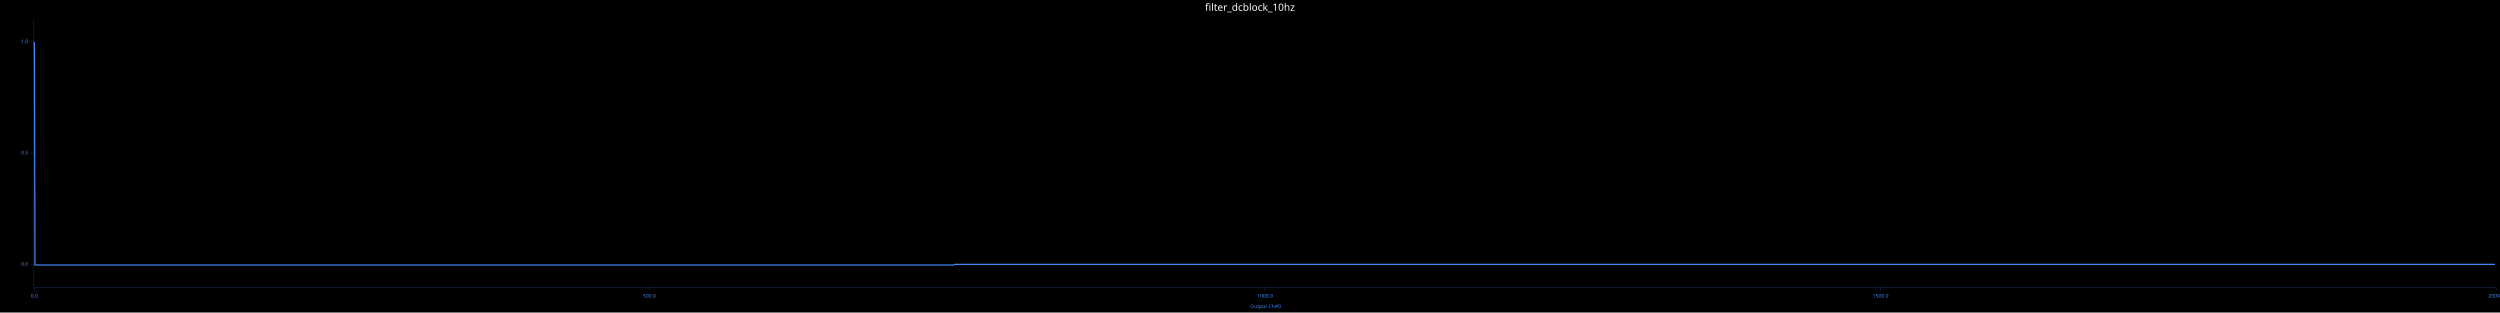
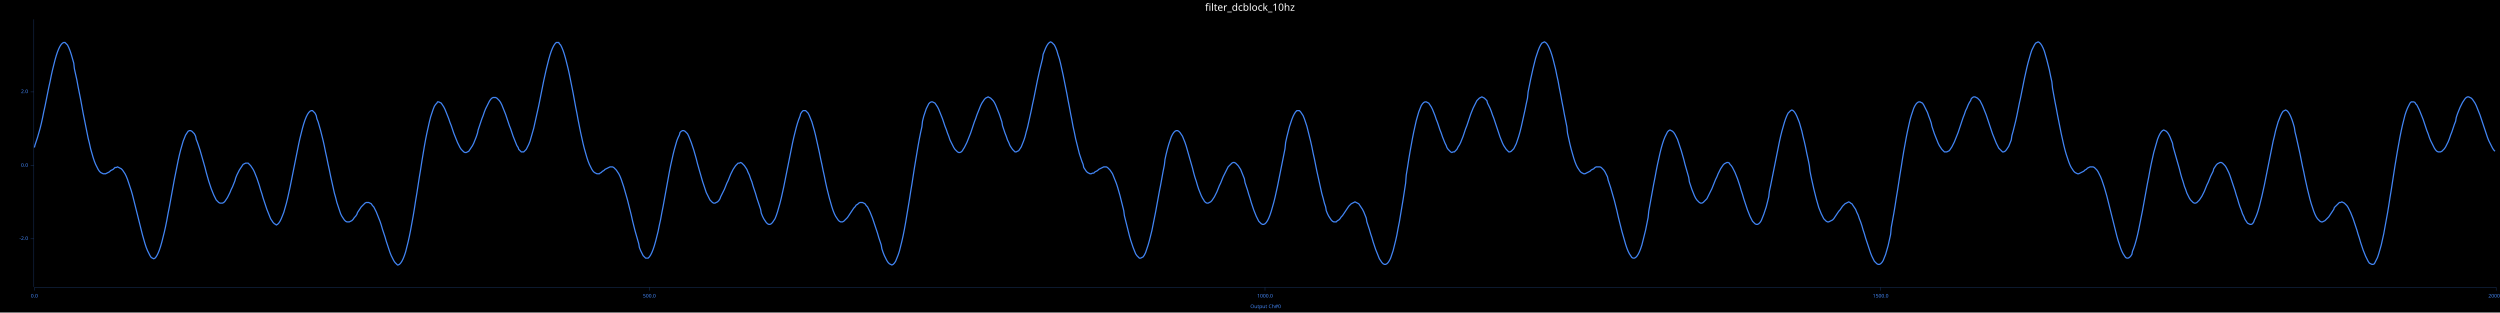
<svg xmlns="http://www.w3.org/2000/svg" width="4000" height="500" viewBox="0 0 4000 500">
  <rect x="0" y="0" width="4000" height="500" opacity="1" fill="#000000" stroke="none" />
  <text x="2000" y="5" dy="0.76em" text-anchor="middle" font-family="sans-serif" font-size="16.129" opacity="1" fill="#FFFFFF">
filter_dcblock_10hz
</text>
  <text x="2025" y="495" dy="-0.5ex" text-anchor="middle" font-family="sans-serif" font-size="8.065" opacity="1" fill="#4285F4">
Output Ch#0
</text>
  <polyline fill="none" opacity="0.3" stroke="#4285F4" stroke-width="1" points="54,31 54,459 " />
-   <text x="45" y="423" dy="0.5ex" text-anchor="end" font-family="sans-serif" font-size="8.065" opacity="1" fill="#4285F4">
+   <text x="45" y="382" dy="0.5ex" text-anchor="end" font-family="sans-serif" font-size="8.065" opacity="1" fill="#4285F4">
+ -2.0
+ </text>
+   <polyline fill="none" opacity="0.3" stroke="#4285F4" stroke-width="1" points="49,382 54,382 " />
+   <text x="45" y="265" dy="0.5ex" text-anchor="end" font-family="sans-serif" font-size="8.065" opacity="1" fill="#4285F4">
0.0
</text>
-   <polyline fill="none" opacity="0.3" stroke="#4285F4" stroke-width="1" points="49,423 54,423 " />
-   <text x="45" y="245" dy="0.5ex" text-anchor="end" font-family="sans-serif" font-size="8.065" opacity="1" fill="#4285F4">
- 0.5
+   <polyline fill="none" opacity="0.3" stroke="#4285F4" stroke-width="1" points="49,265 54,265 " />
+   <text x="45" y="147" dy="0.5ex" text-anchor="end" font-family="sans-serif" font-size="8.065" opacity="1" fill="#4285F4">
+ 2.0
</text>
-   <polyline fill="none" opacity="0.3" stroke="#4285F4" stroke-width="1" points="49,245 54,245 " />
-   <text x="45" y="67" dy="0.5ex" text-anchor="end" font-family="sans-serif" font-size="8.065" opacity="1" fill="#4285F4">
- 1.0
- </text>
-   <polyline fill="none" opacity="0.3" stroke="#4285F4" stroke-width="1" points="49,67 54,67 " />
+   <polyline fill="none" opacity="0.3" stroke="#4285F4" stroke-width="1" points="49,147 54,147 " />
  <polyline fill="none" opacity="0.3" stroke="#4285F4" stroke-width="1" points="55,460 3994,460 " />
  <text x="55" y="470" dy="0.76em" text-anchor="middle" font-family="sans-serif" font-size="8.065" opacity="1" fill="#4285F4">
0.0
</text>
  <polyline fill="none" opacity="0.3" stroke="#4285F4" stroke-width="1" points="55,460 55,465 " />
  <text x="1039" y="470" dy="0.76em" text-anchor="middle" font-family="sans-serif" font-size="8.065" opacity="1" fill="#4285F4">
500.0
</text>
  <polyline fill="none" opacity="0.3" stroke="#4285F4" stroke-width="1" points="1039,460 1039,465 " />
  <text x="2024" y="470" dy="0.76em" text-anchor="middle" font-family="sans-serif" font-size="8.065" opacity="1" fill="#4285F4">
1000.0
</text>
  <polyline fill="none" opacity="0.3" stroke="#4285F4" stroke-width="1" points="2024,460 2024,465 " />
  <text x="3009" y="470" dy="0.76em" text-anchor="middle" font-family="sans-serif" font-size="8.065" opacity="1" fill="#4285F4">
1500.0
</text>
  <polyline fill="none" opacity="0.3" stroke="#4285F4" stroke-width="1" points="3009,460 3009,465 " />
  <text x="3994" y="470" dy="0.76em" text-anchor="middle" font-family="sans-serif" font-size="8.065" opacity="1" fill="#4285F4">
2000.0
</text>
  <polyline fill="none" opacity="0.3" stroke="#4285F4" stroke-width="1" points="3994,460 3994,465 " />
-   <polyline fill="none" opacity="1" stroke="#4285F4" stroke-width="2" points="55,67 56,424 58,424 60,424 62,424 64,424 66,424 68,424 70,424 72,424 74,424 76,424 78,424 80,424 82,424 84,424 86,424 88,424 90,424 92,424 94,424 96,424 98,424 100,424 102,424 104,424 106,424 108,424 110,424 112,424 114,424 116,424 118,424 119,424 121,424 123,424 125,424 127,424 129,424 131,424 133,424 135,424 137,424 139,424 141,424 143,424 145,424 147,424 149,424 151,424 153,424 155,424 157,424 159,424 161,424 163,424 165,424 167,424 169,424 171,424 173,424 175,424 177,424 179,424 181,424 183,424 184,424 186,424 188,424 190,424 192,424 194,424 196,424 198,424 200,424 202,424 204,424 206,424 208,424 210,424 212,424 214,424 216,424 218,424 220,424 222,424 224,424 226,424 228,424 230,424 232,424 234,424 236,424 238,424 240,424 242,424 244,424 246,424 248,424 249,424 251,424 253,424 255,424 257,424 259,424 261,424 263,424 265,424 267,424 269,424 271,424 273,424 275,424 277,424 279,424 281,424 283,424 285,424 287,424 289,424 291,424 293,424 295,424 297,424 299,424 301,424 303,424 305,424 307,424 309,424 311,424 313,424 314,424 316,424 318,424 320,424 322,424 324,424 326,424 328,424 330,424 332,424 334,424 336,424 338,424 340,424 342,424 344,424 346,424 348,424 350,424 352,424 354,424 356,424 358,424 360,424 362,424 364,424 366,424 368,424 370,424 372,424 374,424 376,424 377,424 379,424 381,424 383,424 385,424 387,424 389,424 391,424 393,424 395,424 397,424 399,424 401,424 403,424 405,424 407,424 409,424 411,424 413,424 415,424 417,424 419,424 421,424 423,424 425,424 427,424 429,424 431,424 433,424 435,424 437,424 439,424 441,424 442,424 444,424 446,424 448,424 450,424 452,424 454,424 456,424 458,424 460,424 462,424 464,424 466,424 468,424 470,424 472,424 474,424 476,424 478,424 480,424 482,424 484,424 486,424 488,424 490,424 492,424 494,424 496,424 498,424 500,424 502,424 504,424 506,424 507,424 509,424 511,424 513,424 515,424 517,424 519,424 521,424 523,424 525,424 527,424 529,424 531,424 533,424 535,424 537,424 539,424 541,424 543,424 545,424 547,424 549,424 551,424 553,424 555,424 557,424 559,424 561,424 563,424 565,424 567,424 569,424 571,424 572,424 574,424 576,424 578,424 580,424 582,424 584,424 586,424 588,424 590,424 592,424 594,424 596,424 598,424 600,424 602,424 604,424 606,424 608,424 610,424 612,424 614,424 616,424 618,424 620,424 622,424 624,424 626,424 628,424 630,424 632,424 634,424 636,424 637,424 639,424 641,424 643,424 645,424 647,424 649,424 651,424 653,424 655,424 657,424 659,424 661,424 663,424 665,424 667,424 669,424 671,424 673,424 675,424 677,424 679,424 681,424 683,424 685,424 687,424 689,424 691,424 693,424 695,424 697,424 699,424 700,424 702,424 704,424 706,424 708,424 710,424 712,424 714,424 716,424 718,424 720,424 722,424 724,424 726,424 728,424 730,424 732,424 734,424 736,424 738,424 740,424 742,424 744,424 746,424 748,424 750,424 752,424 754,424 756,424 758,424 760,424 762,424 764,424 765,424 767,424 769,424 771,424 773,424 775,424 777,424 779,424 781,424 783,424 785,424 787,424 789,424 791,424 793,424 795,424 797,424 799,424 801,424 803,424 805,424 807,424 809,424 811,424 813,424 815,424 817,424 819,424 821,424 823,424 825,424 827,424 829,424 830,424 832,424 834,424 836,424 838,424 840,424 842,424 844,424 846,424 848,424 850,424 852,424 854,424 856,424 858,424 860,424 862,424 864,424 866,424 868,424 870,424 872,424 874,424 876,424 878,424 880,424 882,424 884,424 886,424 888,424 890,424 892,424 894,424 895,424 897,424 899,424 901,424 903,424 905,424 907,424 909,424 911,424 913,424 915,424 917,424 919,424 921,424 923,424 925,424 927,424 929,424 931,424 933,424 935,424 937,424 939,424 941,424 943,424 945,424 947,424 949,424 951,424 953,424 955,424 957,424 959,424 960,424 962,424 964,424 966,424 968,424 970,424 972,424 974,424 976,424 978,424 980,424 982,424 984,424 986,424 988,424 990,424 992,424 994,424 996,424 998,424 1000,424 1002,424 1004,424 1006,424 1008,424 1010,424 1012,424 1014,424 1016,424 1018,424 1020,424 1022,424 1023,424 1025,424 1027,424 1029,424 1031,424 1033,424 1035,424 1037,424 1039,424 1041,424 1043,424 1045,424 1047,424 1049,424 1051,424 1053,424 1055,424 1057,424 1059,424 1061,424 1063,424 1065,424 1067,424 1069,424 1071,424 1073,424 1075,424 1077,424 1079,424 1081,424 1083,424 1085,424 1087,424 1088,424 1090,424 1092,424 1094,424 1096,424 1098,424 1100,424 1102,424 1104,424 1106,424 1108,424 1110,424 1112,424 1114,424 1116,424 1118,424 1120,424 1122,424 1124,424 1126,424 1128,424 1130,424 1132,424 1134,424 1136,424 1138,424 1140,424 1142,424 1144,424 1146,424 1148,424 1150,424 1152,424 1153,424 1155,424 1157,424 1159,424 1161,424 1163,424 1165,424 1167,424 1169,424 1171,424 1173,424 1175,424 1177,424 1179,424 1181,424 1183,424 1185,424 1187,424 1189,424 1191,424 1193,424 1195,424 1197,424 1199,424 1201,424 1203,424 1205,424 1207,424 1209,424 1211,424 1213,424 1215,424 1217,424 1218,424 1220,424 1222,424 1224,424 1226,424 1228,424 1230,424 1232,424 1234,424 1236,424 1238,424 1240,424 1242,424 1244,424 1246,424 1248,424 1250,424 1252,424 1254,424 1256,424 1258,424 1260,424 1262,424 1264,424 1266,424 1268,424 1270,424 1272,424 1274,424 1276,424 1278,424 1280,424 1281,424 1283,424 1285,424 1287,424 1289,424 1291,424 1293,424 1295,424 1297,424 1299,424 1301,424 1303,424 1305,424 1307,424 1309,424 1311,424 1313,424 1315,424 1317,424 1319,424 1321,424 1323,424 1325,424 1327,424 1329,424 1331,424 1333,424 1335,424 1337,424 1339,424 1341,424 1343,424 1345,424 1346,424 1348,424 1350,424 1352,424 1354,424 1356,424 1358,424 1360,424 1362,424 1364,424 1366,424 1368,424 1370,424 1372,424 1374,424 1376,424 1378,424 1380,424 1382,424 1384,424 1386,424 1388,424 1390,424 1392,424 1394,424 1396,424 1398,424 1400,424 1402,424 1404,424 1406,424 1408,424 1410,424 1411,424 1413,424 1415,424 1417,424 1419,424 1421,424 1423,424 1425,424 1427,424 1429,424 1431,424 1433,424 1435,424 1437,424 1439,424 1441,424 1443,424 1445,424 1447,424 1449,424 1451,424 1453,424 1455,424 1457,424 1459,424 1461,424 1463,424 1465,424 1467,424 1469,424 1471,424 1473,424 1475,424 1476,424 1478,424 1480,424 1482,424 1484,424 1486,424 1488,424 1490,424 1492,424 1494,424 1496,424 1498,424 1500,424 1502,424 1504,424 1506,424 1508,424 1510,424 1512,424 1514,424 1516,424 1518,424 1520,424 1522,424 1524,424 1526,424 1528,423 1530,423 1532,423 1534,423 1536,423 1538,423 1540,423 1541,423 1543,423 1545,423 1547,423 1549,423 1551,423 1553,423 1555,423 1557,423 1559,423 1561,423 1563,423 1565,423 1567,423 1569,423 1571,423 1573,423 1575,423 1577,423 1579,423 1581,423 1583,423 1585,423 1587,423 1589,423 1591,423 1593,423 1595,423 1597,423 1599,423 1601,423 1603,423 1604,423 1606,423 1608,423 1610,423 1612,423 1614,423 1616,423 1618,423 1620,423 1622,423 1624,423 1626,423 1628,423 1630,423 1632,423 1634,423 1636,423 1638,423 1640,423 1642,423 1644,423 1646,423 1648,423 1650,423 1652,423 1654,423 1656,423 1658,423 1660,423 1662,423 1664,423 1666,423 1668,423 1669,423 1671,423 1673,423 1675,423 1677,423 1679,423 1681,423 1683,423 1685,423 1687,423 1689,423 1691,423 1693,423 1695,423 1697,423 1699,423 1701,423 1703,423 1705,423 1707,423 1709,423 1711,423 1713,423 1715,423 1717,423 1719,423 1721,423 1723,423 1725,423 1727,423 1729,423 1731,423 1733,423 1734,423 1736,423 1738,423 1740,423 1742,423 1744,423 1746,423 1748,423 1750,423 1752,423 1754,423 1756,423 1758,423 1760,423 1762,423 1764,423 1766,423 1768,423 1770,423 1772,423 1774,423 1776,423 1778,423 1780,423 1782,423 1784,423 1786,423 1788,423 1790,423 1792,423 1794,423 1796,423 1798,423 1799,423 1801,423 1803,423 1805,423 1807,423 1809,423 1811,423 1813,423 1815,423 1817,423 1819,423 1821,423 1823,423 1825,423 1827,423 1829,423 1831,423 1833,423 1835,423 1837,423 1839,423 1841,423 1843,423 1845,423 1847,423 1849,423 1851,423 1853,423 1855,423 1857,423 1859,423 1861,423 1863,423 1864,423 1866,423 1868,423 1870,423 1872,423 1874,423 1876,423 1878,423 1880,423 1882,423 1884,423 1886,423 1888,423 1890,423 1892,423 1894,423 1896,423 1898,423 1900,423 1902,423 1904,423 1906,423 1908,423 1910,423 1912,423 1914,423 1916,423 1918,423 1920,423 1922,423 1924,423 1926,423 1927,423 1929,423 1931,423 1933,423 1935,423 1937,423 1939,423 1941,423 1943,423 1945,423 1947,423 1949,423 1951,423 1953,423 1955,423 1957,423 1959,423 1961,423 1963,423 1965,423 1967,423 1969,423 1971,423 1973,423 1975,423 1977,423 1979,423 1981,423 1983,423 1985,423 1987,423 1989,423 1991,423 1992,423 1994,423 1996,423 1998,423 2000,423 2002,423 2004,423 2006,423 2008,423 2010,423 2012,423 2014,423 2016,423 2018,423 2020,423 2022,423 2024,423 2026,423 2028,423 2030,423 2032,423 2034,423 2036,423 2038,423 2040,423 2042,423 2044,423 2046,423 2048,423 2050,423 2052,423 2054,423 2056,423 2057,423 2059,423 2061,423 2063,423 2065,423 2067,423 2069,423 2071,423 2073,423 2075,423 2077,423 2079,423 2081,423 2083,423 2085,423 2087,423 2089,423 2091,423 2093,423 2095,423 2097,423 2099,423 2101,423 2103,423 2105,423 2107,423 2109,423 2111,423 2113,423 2115,423 2117,423 2119,423 2121,423 2122,423 2124,423 2126,423 2128,423 2130,423 2132,423 2134,423 2136,423 2138,423 2140,423 2142,423 2144,423 2146,423 2148,423 2150,423 2152,423 2154,423 2156,423 2158,423 2160,423 2162,423 2164,423 2166,423 2168,423 2170,423 2172,423 2174,423 2176,423 2178,423 2180,423 2182,423 2184,423 2186,423 2187,423 2189,423 2191,423 2193,423 2195,423 2197,423 2199,423 2201,423 2203,423 2205,423 2207,423 2209,423 2211,423 2213,423 2215,423 2217,423 2219,423 2221,423 2223,423 2225,423 2227,423 2229,423 2231,423 2233,423 2235,423 2237,423 2239,423 2241,423 2243,423 2245,423 2247,423 2249,423 2250,423 2252,423 2254,423 2256,423 2258,423 2260,423 2262,423 2264,423 2266,423 2268,423 2270,423 2272,423 2274,423 2276,423 2278,423 2280,423 2282,423 2284,423 2286,423 2288,423 2290,423 2292,423 2294,423 2296,423 2298,423 2300,423 2302,423 2304,423 2306,423 2308,423 2310,423 2312,423 2314,423 2315,423 2317,423 2319,423 2321,423 2323,423 2325,423 2327,423 2329,423 2331,423 2333,423 2335,423 2337,423 2339,423 2341,423 2343,423 2345,423 2347,423 2349,423 2351,423 2353,423 2355,423 2357,423 2359,423 2361,423 2363,423 2365,423 2367,423 2369,423 2371,423 2373,423 2375,423 2377,423 2379,423 2380,423 2382,423 2384,423 2386,423 2388,423 2390,423 2392,423 2394,423 2396,423 2398,423 2400,423 2402,423 2404,423 2406,423 2408,423 2410,423 2412,423 2414,423 2416,423 2418,423 2420,423 2422,423 2424,423 2426,423 2428,423 2430,423 2432,423 2434,423 2436,423 2438,423 2440,423 2442,423 2444,423 2445,423 2447,423 2449,423 2451,423 2453,423 2455,423 2457,423 2459,423 2461,423 2463,423 2465,423 2467,423 2469,423 2471,423 2473,423 2475,423 2477,423 2479,423 2481,423 2483,423 2485,423 2487,423 2489,423 2491,423 2493,423 2495,423 2497,423 2499,423 2501,423 2503,423 2505,423 2507,423 2508,423 2510,423 2512,423 2514,423 2516,423 2518,423 2520,423 2522,423 2524,423 2526,423 2528,423 2530,423 2532,423 2534,423 2536,423 2538,423 2540,423 2542,423 2544,423 2546,423 2548,423 2550,423 2552,423 2554,423 2556,423 2558,423 2560,423 2562,423 2564,423 2566,423 2568,423 2570,423 2572,423 2573,423 2575,423 2577,423 2579,423 2581,423 2583,423 2585,423 2587,423 2589,423 2591,423 2593,423 2595,423 2597,423 2599,423 2601,423 2603,423 2605,423 2607,423 2609,423 2611,423 2613,423 2615,423 2617,423 2619,423 2621,423 2623,423 2625,423 2627,423 2629,423 2631,423 2633,423 2635,423 2637,423 2638,423 2640,423 2642,423 2644,423 2646,423 2648,423 2650,423 2652,423 2654,423 2656,423 2658,423 2660,423 2662,423 2664,423 2666,423 2668,423 2670,423 2672,423 2674,423 2676,423 2678,423 2680,423 2682,423 2684,423 2686,423 2688,423 2690,423 2692,423 2694,423 2696,423 2698,423 2700,423 2702,423 2703,423 2705,423 2707,423 2709,423 2711,423 2713,423 2715,423 2717,423 2719,423 2721,423 2723,423 2725,423 2727,423 2729,423 2731,423 2733,423 2735,423 2737,423 2739,423 2741,423 2743,423 2745,423 2747,423 2749,423 2751,423 2753,423 2755,423 2757,423 2759,423 2761,423 2763,423 2765,423 2767,423 2768,423 2770,423 2772,423 2774,423 2776,423 2778,423 2780,423 2782,423 2784,423 2786,423 2788,423 2790,423 2792,423 2794,423 2796,423 2798,423 2800,423 2802,423 2804,423 2806,423 2808,423 2810,423 2812,423 2814,423 2816,423 2818,423 2820,423 2822,423 2824,423 2826,423 2828,423 2830,423 2831,423 2833,423 2835,423 2837,423 2839,423 2841,423 2843,423 2845,423 2847,423 2849,423 2851,423 2853,423 2855,423 2857,423 2859,423 2861,423 2863,423 2865,423 2867,423 2869,423 2871,423 2873,423 2875,423 2877,423 2879,423 2881,423 2883,423 2885,423 2887,423 2889,423 2891,423 2893,423 2895,423 2896,423 2898,423 2900,423 2902,423 2904,423 2906,423 2908,423 2910,423 2912,423 2914,423 2916,423 2918,423 2920,423 2922,423 2924,423 2926,423 2928,423 2930,423 2932,423 2934,423 2936,423 2938,423 2940,423 2942,423 2944,423 2946,423 2948,423 2950,423 2952,423 2954,423 2956,423 2958,423 2960,423 2961,423 2963,423 2965,423 2967,423 2969,423 2971,423 2973,423 2975,423 2977,423 2979,423 2981,423 2983,423 2985,423 2987,423 2989,423 2991,423 2993,423 2995,423 2997,423 2999,423 3001,423 3003,423 3005,423 3007,423 3009,423 3011,423 3013,423 3015,423 3017,423 3019,423 3021,423 3023,423 3025,423 3026,423 3028,423 3030,423 3032,423 3034,423 3036,423 3038,423 3040,423 3042,423 3044,423 3046,423 3048,423 3050,423 3052,423 3054,423 3056,423 3058,423 3060,423 3062,423 3064,423 3066,423 3068,423 3070,423 3072,423 3074,423 3076,423 3078,423 3080,423 3082,423 3084,423 3086,423 3088,423 3090,423 3091,423 3093,423 3095,423 3097,423 3099,423 3101,423 3103,423 3105,423 3107,423 3109,423 3111,423 3113,423 3115,423 3117,423 3119,423 3121,423 3123,423 3125,423 3127,423 3129,423 3131,423 3133,423 3135,423 3137,423 3139,423 3141,423 3143,423 3145,423 3147,423 3149,423 3151,423 3153,423 3154,423 3156,423 3158,423 3160,423 3162,423 3164,423 3166,423 3168,423 3170,423 3172,423 3174,423 3176,423 3178,423 3180,423 3182,423 3184,423 3186,423 3188,423 3190,423 3192,423 3194,423 3196,423 3198,423 3200,423 3202,423 3204,423 3206,423 3208,423 3210,423 3212,423 3214,423 3216,423 3218,423 3219,423 3221,423 3223,423 3225,423 3227,423 3229,423 3231,423 3233,423 3235,423 3237,423 3239,423 3241,423 3243,423 3245,423 3247,423 3249,423 3251,423 3253,423 3255,423 3257,423 3259,423 3261,423 3263,423 3265,423 3267,423 3269,423 3271,423 3273,423 3275,423 3277,423 3279,423 3281,423 3283,423 3284,423 3286,423 3288,423 3290,423 3292,423 3294,423 3296,423 3298,423 3300,423 3302,423 3304,423 3306,423 3308,423 3310,423 3312,423 3314,423 3316,423 3318,423 3320,423 3322,423 3324,423 3326,423 3328,423 3330,423 3332,423 3334,423 3336,423 3338,423 3340,423 3342,423 3344,423 3346,423 3348,423 3349,423 3351,423 3353,423 3355,423 3357,423 3359,423 3361,423 3363,423 3365,423 3367,423 3369,423 3371,423 3373,423 3375,423 3377,423 3379,423 3381,423 3383,423 3385,423 3387,423 3389,423 3391,423 3393,423 3395,423 3397,423 3399,423 3401,423 3403,423 3405,423 3407,423 3409,423 3411,423 3412,423 3414,423 3416,423 3418,423 3420,423 3422,423 3424,423 3426,423 3428,423 3430,423 3432,423 3434,423 3436,423 3438,423 3440,423 3442,423 3444,423 3446,423 3448,423 3450,423 3452,423 3454,423 3456,423 3458,423 3460,423 3462,423 3464,423 3466,423 3468,423 3470,423 3472,423 3474,423 3476,423 3477,423 3479,423 3481,423 3483,423 3485,423 3487,423 3489,423 3491,423 3493,423 3495,423 3497,423 3499,423 3501,423 3503,423 3505,423 3507,423 3509,423 3511,423 3513,423 3515,423 3517,423 3519,423 3521,423 3523,423 3525,423 3527,423 3529,423 3531,423 3533,423 3535,423 3537,423 3539,423 3541,423 3542,423 3544,423 3546,423 3548,423 3550,423 3552,423 3554,423 3556,423 3558,423 3560,423 3562,423 3564,423 3566,423 3568,423 3570,423 3572,423 3574,423 3576,423 3578,423 3580,423 3582,423 3584,423 3586,423 3588,423 3590,423 3592,423 3594,423 3596,423 3598,423 3600,423 3602,423 3604,423 3606,423 3607,423 3609,423 3611,423 3613,423 3615,423 3617,423 3619,423 3621,423 3623,423 3625,423 3627,423 3629,423 3631,423 3633,423 3635,423 3637,423 3639,423 3641,423 3643,423 3645,423 3647,423 3649,423 3651,423 3653,423 3655,423 3657,423 3659,423 3661,423 3663,423 3665,423 3667,423 3669,423 3671,423 3672,423 3674,423 3676,423 3678,423 3680,423 3682,423 3684,423 3686,423 3688,423 3690,423 3692,423 3694,423 3696,423 3698,423 3700,423 3702,423 3704,423 3706,423 3708,423 3710,423 3712,423 3714,423 3716,423 3718,423 3720,423 3722,423 3724,423 3726,423 3728,423 3730,423 3732,423 3734,423 3735,423 3737,423 3739,423 3741,423 3743,423 3745,423 3747,423 3749,423 3751,423 3753,423 3755,423 3757,423 3759,423 3761,423 3763,423 3765,423 3767,423 3769,423 3771,423 3773,423 3775,423 3777,423 3779,423 3781,423 3783,423 3785,423 3787,423 3789,423 3791,423 3793,423 3795,423 3797,423 3799,423 3800,423 3802,423 3804,423 3806,423 3808,423 3810,423 3812,423 3814,423 3816,423 3818,423 3820,423 3822,423 3824,423 3826,423 3828,423 3830,423 3832,423 3834,423 3836,423 3838,423 3840,423 3842,423 3844,423 3846,423 3848,423 3850,423 3852,423 3854,423 3856,423 3858,423 3860,423 3862,423 3864,423 3865,423 3867,423 3869,423 3871,423 3873,423 3875,423 3877,423 3879,423 3881,423 3883,423 3885,423 3887,423 3889,423 3891,423 3893,423 3895,423 3897,423 3899,423 3901,423 3903,423 3905,423 3907,423 3909,423 3911,423 3913,423 3915,423 3917,423 3919,423 3921,423 3923,423 3925,423 3927,423 3929,423 3930,423 3932,423 3934,423 3936,423 3938,423 3940,423 3942,423 3944,423 3946,423 3948,423 3950,423 3952,423 3954,423 3956,423 3958,423 3960,423 3962,423 3964,423 3966,423 3968,423 3970,423 3972,423 3974,423 3976,423 3978,423 3980,423 3982,423 3984,423 3986,423 3988,423 3990,423 3992,423 " />
+   <polyline fill="none" opacity="1" stroke="#4285F4" stroke-width="2" points="55,236 56,232 58,226 60,220 62,213 64,206 66,198 68,189 70,179 72,170 74,160 76,150 78,140 80,131 82,121 84,112 86,104 88,96 90,89 92,83 94,78 96,74 98,71 100,69 102,68 104,68 106,70 108,72 110,76 112,81 114,87 116,94 118,101 119,110 121,119 123,128 125,139 127,149 129,159 131,170 133,181 135,191 137,201 139,211 141,221 143,229 145,238 147,245 149,252 151,258 153,263 155,267 157,271 159,274 161,276 163,277 165,278 167,278 169,278 171,277 173,276 175,275 177,273 179,272 181,271 183,269 184,268 186,268 188,267 190,268 192,269 194,270 196,272 198,275 200,278 202,282 204,287 206,293 208,299 210,305 212,312 214,320 216,328 218,336 220,344 222,352 224,360 226,368 228,376 230,383 232,390 234,396 236,401 238,405 240,409 242,412 244,413 246,414 248,413 249,412 251,409 253,405 255,400 257,394 259,387 261,379 263,371 265,362 267,352 269,341 271,331 273,320 275,309 277,298 279,287 281,277 283,267 285,257 287,248 289,240 291,233 293,226 295,221 297,216 299,213 301,210 303,209 305,209 307,210 309,212 311,214 313,218 314,223 316,228 318,234 320,240 322,247 324,254 326,261 328,268 330,276 332,283 334,290 336,296 338,302 340,307 342,312 344,316 346,320 348,322 350,324 352,325 354,325 356,325 358,324 360,322 362,319 364,316 366,312 368,308 370,303 372,299 374,294 376,289 377,285 379,280 381,276 383,272 385,269 387,266 389,263 391,262 393,261 395,261 397,261 399,263 401,265 403,268 405,271 407,275 409,280 411,285 413,291 415,297 417,304 419,310 421,317 423,323 425,329 427,335 429,340 431,345 433,350 435,353 437,356 439,358 441,359 442,360 444,359 446,357 448,354 450,350 452,345 454,340 456,333 458,326 460,318 462,309 464,300 466,290 468,280 470,270 472,260 474,250 476,240 478,230 480,221 482,213 484,205 486,198 488,192 490,187 492,183 494,180 496,178 498,177 500,177 502,179 504,181 506,185 507,190 509,195 511,202 513,209 515,217 517,225 519,234 521,244 523,253 525,263 527,272 529,282 531,291 533,300 535,309 537,316 539,324 541,330 543,336 545,342 547,346 549,349 551,352 553,354 555,355 557,355 559,355 561,354 563,353 565,351 567,348 569,346 571,343 572,340 574,337 576,334 578,331 580,329 582,327 584,325 586,324 588,324 590,324 592,325 594,326 596,329 598,331 600,335 602,339 604,344 606,349 608,354 610,360 612,367 614,373 616,379 618,386 620,392 622,398 624,404 626,409 628,413 630,417 632,420 634,422 636,424 637,424 639,423 641,421 643,418 645,414 647,409 649,403 651,395 653,387 655,378 657,368 659,357 661,346 663,334 665,321 667,309 669,296 671,283 673,271 675,258 677,246 679,234 681,223 683,213 685,204 687,195 689,187 691,181 693,175 695,170 697,167 699,165 700,163 702,163 704,164 706,165 708,168 710,171 712,175 714,180 716,185 718,190 720,196 722,201 724,207 726,213 728,218 730,223 732,228 734,232 736,236 738,239 740,241 742,243 744,244 746,244 748,243 750,242 752,239 754,236 756,233 758,229 760,224 762,219 764,213 765,208 767,202 769,196 771,190 773,185 775,179 777,174 779,170 781,166 783,162 785,159 787,157 789,156 791,156 793,156 795,157 797,159 799,161 801,164 803,168 805,173 807,178 809,183 811,189 813,195 815,201 817,206 819,212 821,218 823,223 825,228 827,233 829,236 830,239 832,241 834,243 836,243 838,243 840,241 842,239 844,235 846,231 848,226 850,219 852,212 854,205 856,196 858,187 860,178 862,169 864,159 866,149 868,139 870,129 872,120 874,111 876,103 878,95 880,88 882,82 884,77 886,73 888,70 890,68 892,68 894,68 895,70 897,72 899,76 901,81 903,87 905,94 907,102 909,110 911,119 913,129 915,139 917,149 919,160 921,171 923,181 925,192 927,202 929,212 931,221 933,230 935,238 937,245 939,252 941,258 943,263 945,267 947,271 949,274 951,276 953,277 955,278 957,278 959,278 960,277 962,276 964,274 966,273 968,271 970,270 972,269 974,268 976,267 978,267 980,267 982,268 984,270 986,272 988,275 990,278 992,282 994,287 996,293 998,299 1000,306 1002,313 1004,320 1006,328 1008,336 1010,344 1012,353 1014,361 1016,369 1018,376 1020,383 1022,390 1023,396 1025,401 1027,405 1029,409 1031,411 1033,413 1035,413 1037,413 1039,411 1041,408 1043,404 1045,399 1047,393 1049,386 1051,378 1053,370 1055,360 1057,351 1059,340 1061,330 1063,319 1065,308 1067,297 1069,286 1071,275 1073,265 1075,256 1077,247 1079,239 1081,232 1083,225 1085,220 1087,216 1088,212 1090,210 1092,209 1094,209 1096,210 1098,212 1100,214 1102,218 1104,223 1106,228 1108,234 1110,240 1112,247 1114,254 1116,262 1118,269 1120,276 1122,283 1124,290 1126,296 1128,302 1130,308 1132,312 1134,316 1136,320 1138,322 1140,324 1142,325 1144,325 1146,324 1148,323 1150,321 1152,318 1153,315 1155,311 1157,307 1159,303 1161,298 1163,293 1165,289 1167,284 1169,279 1171,275 1173,271 1175,268 1177,265 1179,263 1181,261 1183,261 1185,260 1187,261 1189,263 1191,265 1193,268 1195,271 1197,276 1199,280 1201,286 1203,291 1205,298 1207,304 1209,310 1211,317 1213,323 1215,329 1217,335 1218,341 1220,346 1222,350 1224,353 1226,356 1228,358 1230,359 1232,359 1234,358 1236,356 1238,353 1240,350 1242,345 1244,339 1246,332 1248,325 1250,317 1252,308 1254,299 1256,289 1258,279 1260,269 1262,259 1264,249 1266,239 1268,229 1270,220 1272,212 1274,204 1276,197 1278,191 1280,186 1281,182 1283,179 1285,177 1287,177 1289,177 1291,179 1293,181 1295,185 1297,190 1299,195 1301,202 1303,209 1305,217 1307,226 1309,235 1311,244 1313,254 1315,263 1317,273 1319,282 1321,292 1323,301 1325,309 1327,317 1329,324 1331,331 1333,337 1335,342 1337,346 1339,349 1341,352 1343,354 1345,355 1346,355 1348,355 1350,354 1352,352 1354,350 1356,348 1358,345 1360,342 1362,339 1364,336 1366,333 1368,331 1370,328 1372,327 1374,325 1376,324 1378,324 1380,324 1382,325 1384,326 1386,329 1388,331 1390,335 1392,339 1394,344 1396,349 1398,355 1400,361 1402,367 1404,373 1406,380 1408,386 1410,392 1411,398 1413,404 1415,409 1417,413 1419,417 1421,420 1423,422 1425,423 1427,424 1429,423 1431,421 1433,418 1435,413 1437,408 1439,402 1441,394 1443,386 1445,377 1447,367 1449,356 1451,344 1453,332 1455,320 1457,307 1459,295 1461,282 1463,269 1465,257 1467,245 1469,233 1471,222 1473,212 1475,203 1476,194 1478,186 1480,180 1482,174 1484,170 1486,166 1488,164 1490,163 1492,163 1494,164 1496,165 1498,168 1500,171 1502,175 1504,180 1506,185 1508,190 1510,196 1512,202 1514,207 1516,213 1518,218 1520,224 1522,228 1524,232 1526,236 1528,239 1530,241 1532,243 1534,244 1536,244 1538,243 1540,241 1541,239 1543,236 1545,232 1547,228 1549,223 1551,218 1553,213 1555,207 1557,201 1559,195 1561,190 1563,184 1565,179 1567,174 1569,169 1571,165 1573,162 1575,159 1577,157 1579,156 1581,155 1583,156 1585,157 1587,159 1589,161 1591,164 1593,168 1595,173 1597,178 1599,183 1601,189 1603,195 1604,201 1606,207 1608,213 1610,218 1612,224 1614,228 1616,233 1618,236 1620,239 1622,241 1624,243 1626,243 1628,242 1630,241 1632,238 1634,235 1636,230 1638,225 1640,219 1642,211 1644,204 1646,195 1648,186 1650,177 1652,167 1654,158 1656,148 1658,138 1660,128 1662,119 1664,110 1666,102 1668,94 1669,87 1671,82 1673,77 1675,73 1677,70 1679,68 1681,67 1683,68 1685,70 1687,72 1689,76 1691,81 1693,88 1695,94 1697,102 1699,111 1701,120 1703,130 1705,140 1707,150 1709,161 1711,171 1713,182 1715,192 1717,203 1719,212 1721,222 1723,230 1725,238 1727,246 1729,252 1731,258 1733,263 1734,268 1736,271 1738,274 1740,276 1742,277 1744,278 1746,278 1748,277 1750,277 1752,275 1754,274 1756,273 1758,271 1760,270 1762,269 1764,268 1766,267 1768,267 1770,267 1772,268 1774,270 1776,272 1778,275 1780,278 1782,283 1784,288 1786,293 1788,299 1790,306 1792,313 1794,321 1796,329 1798,337 1799,345 1801,353 1803,361 1805,369 1807,377 1809,384 1811,390 1813,396 1815,401 1817,406 1819,409 1821,411 1823,413 1825,413 1827,412 1829,411 1831,408 1833,404 1835,398 1837,392 1839,385 1841,377 1843,369 1845,359 1847,349 1849,339 1851,328 1853,317 1855,306 1857,296 1859,285 1861,274 1863,264 1864,255 1866,246 1868,238 1870,231 1872,225 1874,219 1876,215 1878,212 1880,210 1882,209 1884,209 1886,210 1888,212 1890,215 1892,218 1894,223 1896,228 1898,234 1900,241 1902,248 1904,255 1906,262 1908,269 1910,277 1912,284 1914,290 1916,297 1918,303 1920,308 1922,313 1924,317 1926,320 1927,322 1929,324 1931,325 1933,325 1935,324 1937,323 1939,321 1941,318 1943,315 1945,311 1947,307 1949,302 1951,297 1953,293 1955,288 1957,283 1959,279 1961,275 1963,271 1965,267 1967,265 1969,263 1971,261 1973,260 1975,260 1977,261 1979,263 1981,265 1983,268 1985,271 1987,276 1989,281 1991,286 1992,292 1994,298 1996,304 1998,311 2000,317 2002,324 2004,330 2006,336 2008,341 2010,346 2012,350 2014,354 2016,356 2018,358 2020,359 2022,359 2024,358 2026,356 2028,353 2030,349 2032,344 2034,338 2036,331 2038,324 2040,316 2042,307 2044,298 2046,288 2048,278 2050,268 2052,258 2054,248 2056,238 2057,228 2059,219 2061,211 2063,203 2065,197 2067,191 2069,186 2071,182 2073,179 2075,177 2077,177 2079,177 2081,179 2083,182 2085,185 2087,190 2089,196 2091,202 2093,210 2095,218 2097,226 2099,235 2101,245 2103,254 2105,264 2107,274 2109,283 2111,292 2113,301 2115,310 2117,317 2119,325 2121,331 2122,337 2124,342 2126,346 2128,349 2130,352 2132,354 2134,355 2136,355 2138,355 2140,353 2142,352 2144,350 2146,347 2148,345 2150,342 2152,339 2154,336 2156,333 2158,330 2160,328 2162,326 2164,325 2166,324 2168,323 2170,324 2172,325 2174,326 2176,329 2178,332 2180,335 2182,339 2184,344 2186,349 2187,355 2189,361 2191,367 2193,374 2195,380 2197,387 2199,393 2201,399 2203,404 2205,409 2207,414 2209,417 2211,420 2213,422 2215,423 2217,423 2219,422 2221,420 2223,417 2225,413 2227,407 2229,401 2231,393 2233,385 2235,376 2237,365 2239,355 2241,343 2243,331 2245,319 2247,306 2249,293 2250,280 2252,268 2254,255 2256,243 2258,232 2260,221 2262,211 2264,202 2266,193 2268,186 2270,179 2272,174 2274,169 2276,166 2278,164 2280,163 2282,163 2284,164 2286,165 2288,168 2290,171 2292,175 2294,180 2296,185 2298,191 2300,196 2302,202 2304,208 2306,213 2308,219 2310,224 2312,229 2314,233 2315,236 2317,239 2319,241 2321,243 2323,244 2325,243 2327,243 2329,241 2331,239 2333,235 2335,232 2337,228 2339,223 2341,218 2343,212 2345,206 2347,201 2349,195 2351,189 2353,183 2355,178 2357,173 2359,169 2361,165 2363,161 2365,159 2367,157 2369,156 2371,155 2373,156 2375,157 2377,159 2379,161 2380,165 2382,169 2384,173 2386,178 2388,184 2390,189 2392,195 2394,201 2396,207 2398,213 2400,219 2402,224 2404,229 2406,233 2408,236 2410,239 2412,241 2414,243 2416,243 2418,242 2420,240 2422,238 2424,234 2426,230 2428,224 2430,218 2432,211 2434,203 2436,194 2438,185 2440,176 2442,166 2444,157 2445,147 2447,137 2449,127 2451,118 2453,109 2455,101 2457,93 2459,87 2461,81 2463,76 2465,72 2467,69 2469,68 2471,67 2473,68 2475,70 2477,73 2479,77 2481,82 2483,88 2485,95 2487,103 2489,111 2491,121 2493,130 2495,141 2497,151 2499,162 2501,172 2503,183 2505,193 2507,203 2508,213 2510,222 2512,231 2514,239 2516,246 2518,253 2520,259 2522,264 2524,268 2526,271 2528,274 2530,276 2532,277 2534,278 2536,278 2538,277 2540,276 2542,275 2544,274 2546,272 2548,271 2550,270 2552,268 2554,267 2556,267 2558,267 2560,267 2562,268 2564,270 2566,272 2568,275 2570,279 2572,283 2573,288 2575,294 2577,300 2579,307 2581,314 2583,321 2585,329 2587,337 2589,346 2591,354 2593,362 2595,370 2597,377 2599,384 2601,391 2603,397 2605,402 2607,406 2609,409 2611,412 2613,413 2615,413 2617,412 2619,410 2621,407 2623,403 2625,398 2627,392 2629,384 2631,376 2633,368 2635,358 2637,348 2638,338 2640,327 2642,316 2644,305 2646,294 2648,284 2650,273 2652,263 2654,254 2656,245 2658,237 2660,230 2662,224 2664,219 2666,215 2668,211 2670,209 2672,208 2674,209 2676,210 2678,212 2680,215 2682,219 2684,223 2686,229 2688,235 2690,241 2692,248 2694,255 2696,263 2698,270 2700,277 2702,284 2703,291 2705,297 2707,303 2709,308 2711,313 2713,317 2715,320 2717,322 2719,324 2721,325 2723,325 2725,324 2727,322 2729,320 2731,318 2733,314 2735,310 2737,306 2739,302 2741,297 2743,292 2745,287 2747,283 2749,278 2751,274 2753,270 2755,267 2757,264 2759,262 2761,261 2763,260 2765,260 2767,261 2768,263 2770,265 2772,268 2774,272 2776,276 2778,281 2780,286 2782,292 2784,298 2786,305 2788,311 2790,318 2792,324 2794,330 2796,336 2798,341 2800,346 2802,350 2804,354 2806,356 2808,358 2810,359 2812,359 2814,358 2816,356 2818,353 2820,348 2822,343 2824,337 2826,331 2828,323 2830,315 2831,306 2833,297 2835,287 2837,277 2839,267 2841,257 2843,247 2845,237 2847,227 2849,218 2851,210 2853,203 2855,196 2857,190 2859,185 2861,181 2863,179 2865,177 2867,176 2869,177 2871,179 2873,182 2875,186 2877,191 2879,196 2881,203 2883,210 2885,219 2887,227 2889,236 2891,246 2893,255 2895,265 2896,274 2898,284 2900,293 2902,302 2904,310 2906,318 2908,325 2910,332 2912,337 2914,342 2916,346 2918,350 2920,352 2922,354 2924,355 2926,355 2928,354 2930,353 2932,352 2934,350 2936,347 2938,344 2940,341 2942,338 2944,336 2946,333 2948,330 2950,328 2952,326 2954,325 2956,324 2958,323 2960,324 2961,325 2963,326 2965,329 2967,332 2969,335 2971,340 2973,344 2975,350 2977,355 2979,361 2981,368 2983,374 2985,381 2987,387 2989,393 2991,399 2993,405 2995,410 2997,414 2999,418 3001,420 3003,422 3005,423 3007,423 3009,422 3011,420 3013,417 3015,412 3017,407 3019,400 3021,393 3023,384 3025,375 3026,364 3028,353 3030,342 3032,330 3034,317 3036,305 3038,292 3040,279 3042,267 3044,254 3046,242 3048,231 3050,220 3052,210 3054,201 3056,192 3058,185 3060,179 3062,173 3064,169 3066,166 3068,164 3070,163 3072,163 3074,164 3076,165 3078,168 3080,172 3082,176 3084,180 3086,186 3088,191 3090,197 3091,202 3093,208 3095,214 3097,219 3099,224 3101,229 3103,233 3105,236 3107,239 3109,241 3111,243 3113,243 3115,243 3117,242 3119,241 3121,238 3123,235 3125,231 3127,227 3129,222 3131,217 3133,212 3135,206 3137,200 3139,194 3141,188 3143,183 3145,177 3147,173 3149,168 3151,164 3153,161 3154,158 3156,156 3158,155 3160,155 3162,156 3164,157 3166,159 3168,161 3170,165 3172,169 3174,174 3176,179 3178,184 3180,190 3182,196 3184,202 3186,208 3188,214 3190,219 3192,224 3194,229 3196,233 3198,237 3200,239 3202,241 3204,243 3206,243 3208,242 3210,240 3212,237 3214,234 3216,229 3218,224 3219,217 3221,210 3223,202 3225,194 3227,185 3229,175 3231,165 3233,156 3235,146 3237,136 3239,126 3241,117 3243,108 3245,100 3247,93 3249,86 3251,80 3253,76 3255,72 3257,69 3259,68 3261,67 3263,68 3265,70 3267,73 3269,77 3271,82 3273,89 3275,96 3277,104 3279,112 3281,122 3283,131 3284,141 3286,152 3288,163 3290,173 3292,184 3294,194 3296,204 3298,214 3300,223 3302,232 3304,240 3306,247 3308,253 3310,259 3312,264 3314,268 3316,271 3318,274 3320,276 3322,277 3324,278 3326,278 3328,277 3330,276 3332,275 3334,274 3336,272 3338,271 3340,269 3342,268 3344,267 3346,267 3348,267 3349,267 3351,268 3353,270 3355,272 3357,275 3359,279 3361,283 3363,288 3365,294 3367,300 3369,307 3371,314 3373,322 3375,330 3377,338 3379,346 3381,354 3383,362 3385,370 3387,378 3389,385 3391,391 3393,397 3395,402 3397,406 3399,409 3401,412 3403,413 3405,413 3407,412 3409,410 3411,407 3412,402 3414,397 3416,391 3418,384 3420,376 3422,367 3424,357 3426,347 3428,337 3430,326 3432,315 3434,304 3436,293 3438,283 3440,272 3442,262 3444,253 3446,244 3448,237 3450,230 3452,223 3454,218 3456,214 3458,211 3460,209 3462,208 3464,209 3466,210 3468,212 3470,215 3472,219 3474,224 3476,229 3477,235 3479,242 3481,249 3483,256 3485,263 3487,270 3489,278 3491,285 3493,291 3495,298 3497,303 3499,309 3501,313 3503,317 3505,320 3507,322 3509,324 3511,325 3513,325 3515,324 3517,322 3519,320 3521,317 3523,314 3525,310 3527,306 3529,301 3531,296 3533,292 3535,287 3537,282 3539,278 3541,274 3542,270 3544,267 3546,264 3548,262 3550,261 3552,260 3554,260 3556,261 3558,263 3560,265 3562,268 3564,272 3566,276 3568,281 3570,287 3572,293 3574,299 3576,305 3578,312 3580,318 3582,325 3584,331 3586,336 3588,342 3590,346 3592,351 3594,354 3596,357 3598,358 3600,359 3602,359 3604,358 3606,355 3607,352 3609,348 3611,343 3613,337 3615,330 3617,322 3619,314 3621,305 3623,296 3625,286 3627,276 3629,266 3631,256 3633,246 3635,236 3637,226 3639,218 3641,209 3643,202 3645,195 3647,190 3649,185 3651,181 3653,178 3655,177 3657,176 3659,177 3661,179 3663,182 3665,186 3667,191 3669,197 3671,204 3672,211 3674,219 3676,228 3678,237 3680,246 3682,256 3684,266 3686,275 3688,285 3690,294 3692,303 3694,311 3696,319 3698,326 3700,332 3702,338 3704,343 3706,347 3708,350 3710,352 3712,354 3714,355 3716,355 3718,354 3720,353 3722,351 3724,349 3726,347 3728,344 3730,341 3732,338 3734,335 3735,332 3737,330 3739,328 3741,326 3743,324 3745,324 3747,323 3749,324 3751,325 3753,327 3755,329 3757,332 3759,336 3761,340 3763,345 3765,350 3767,356 3769,362 3771,368 3773,375 3775,381 3777,388 3779,394 3781,400 3783,405 3785,410 3787,414 3789,418 3791,421 3793,422 3795,423 3797,423 3799,422 3800,420 3802,416 3804,412 3806,406 3808,399 3810,392 3812,383 3814,374 3816,363 3818,352 3820,341 3822,329 3824,316 3826,304 3828,291 3830,278 3832,265 3834,253 3836,241 3838,230 3840,219 3842,209 3844,200 3846,192 3848,184 3850,178 3852,173 3854,169 3856,165 3858,163 3860,163 3862,163 3864,164 3865,166 3867,168 3869,172 3871,176 3873,181 3875,186 3877,191 3879,197 3881,203 3883,209 3885,214 3887,220 3889,225 3891,229 3893,233 3895,237 3897,240 3899,242 3901,243 3903,243 3905,243 3907,242 3909,240 3911,238 3913,235 3915,231 3917,227 3919,222 3921,216 3923,211 3925,205 3927,199 3929,194 3930,188 3932,182 3934,177 3936,172 3938,168 3940,164 3942,161 3944,158 3946,156 3948,155 3950,155 3952,156 3954,157 3956,159 3958,162 3960,165 3962,169 3964,174 3966,179 3968,184 3970,190 3972,196 3974,202 3976,208 3978,214 3980,220 3982,225 3984,229 3986,233 3988,237 3990,240 3992,242 " />
</svg>
